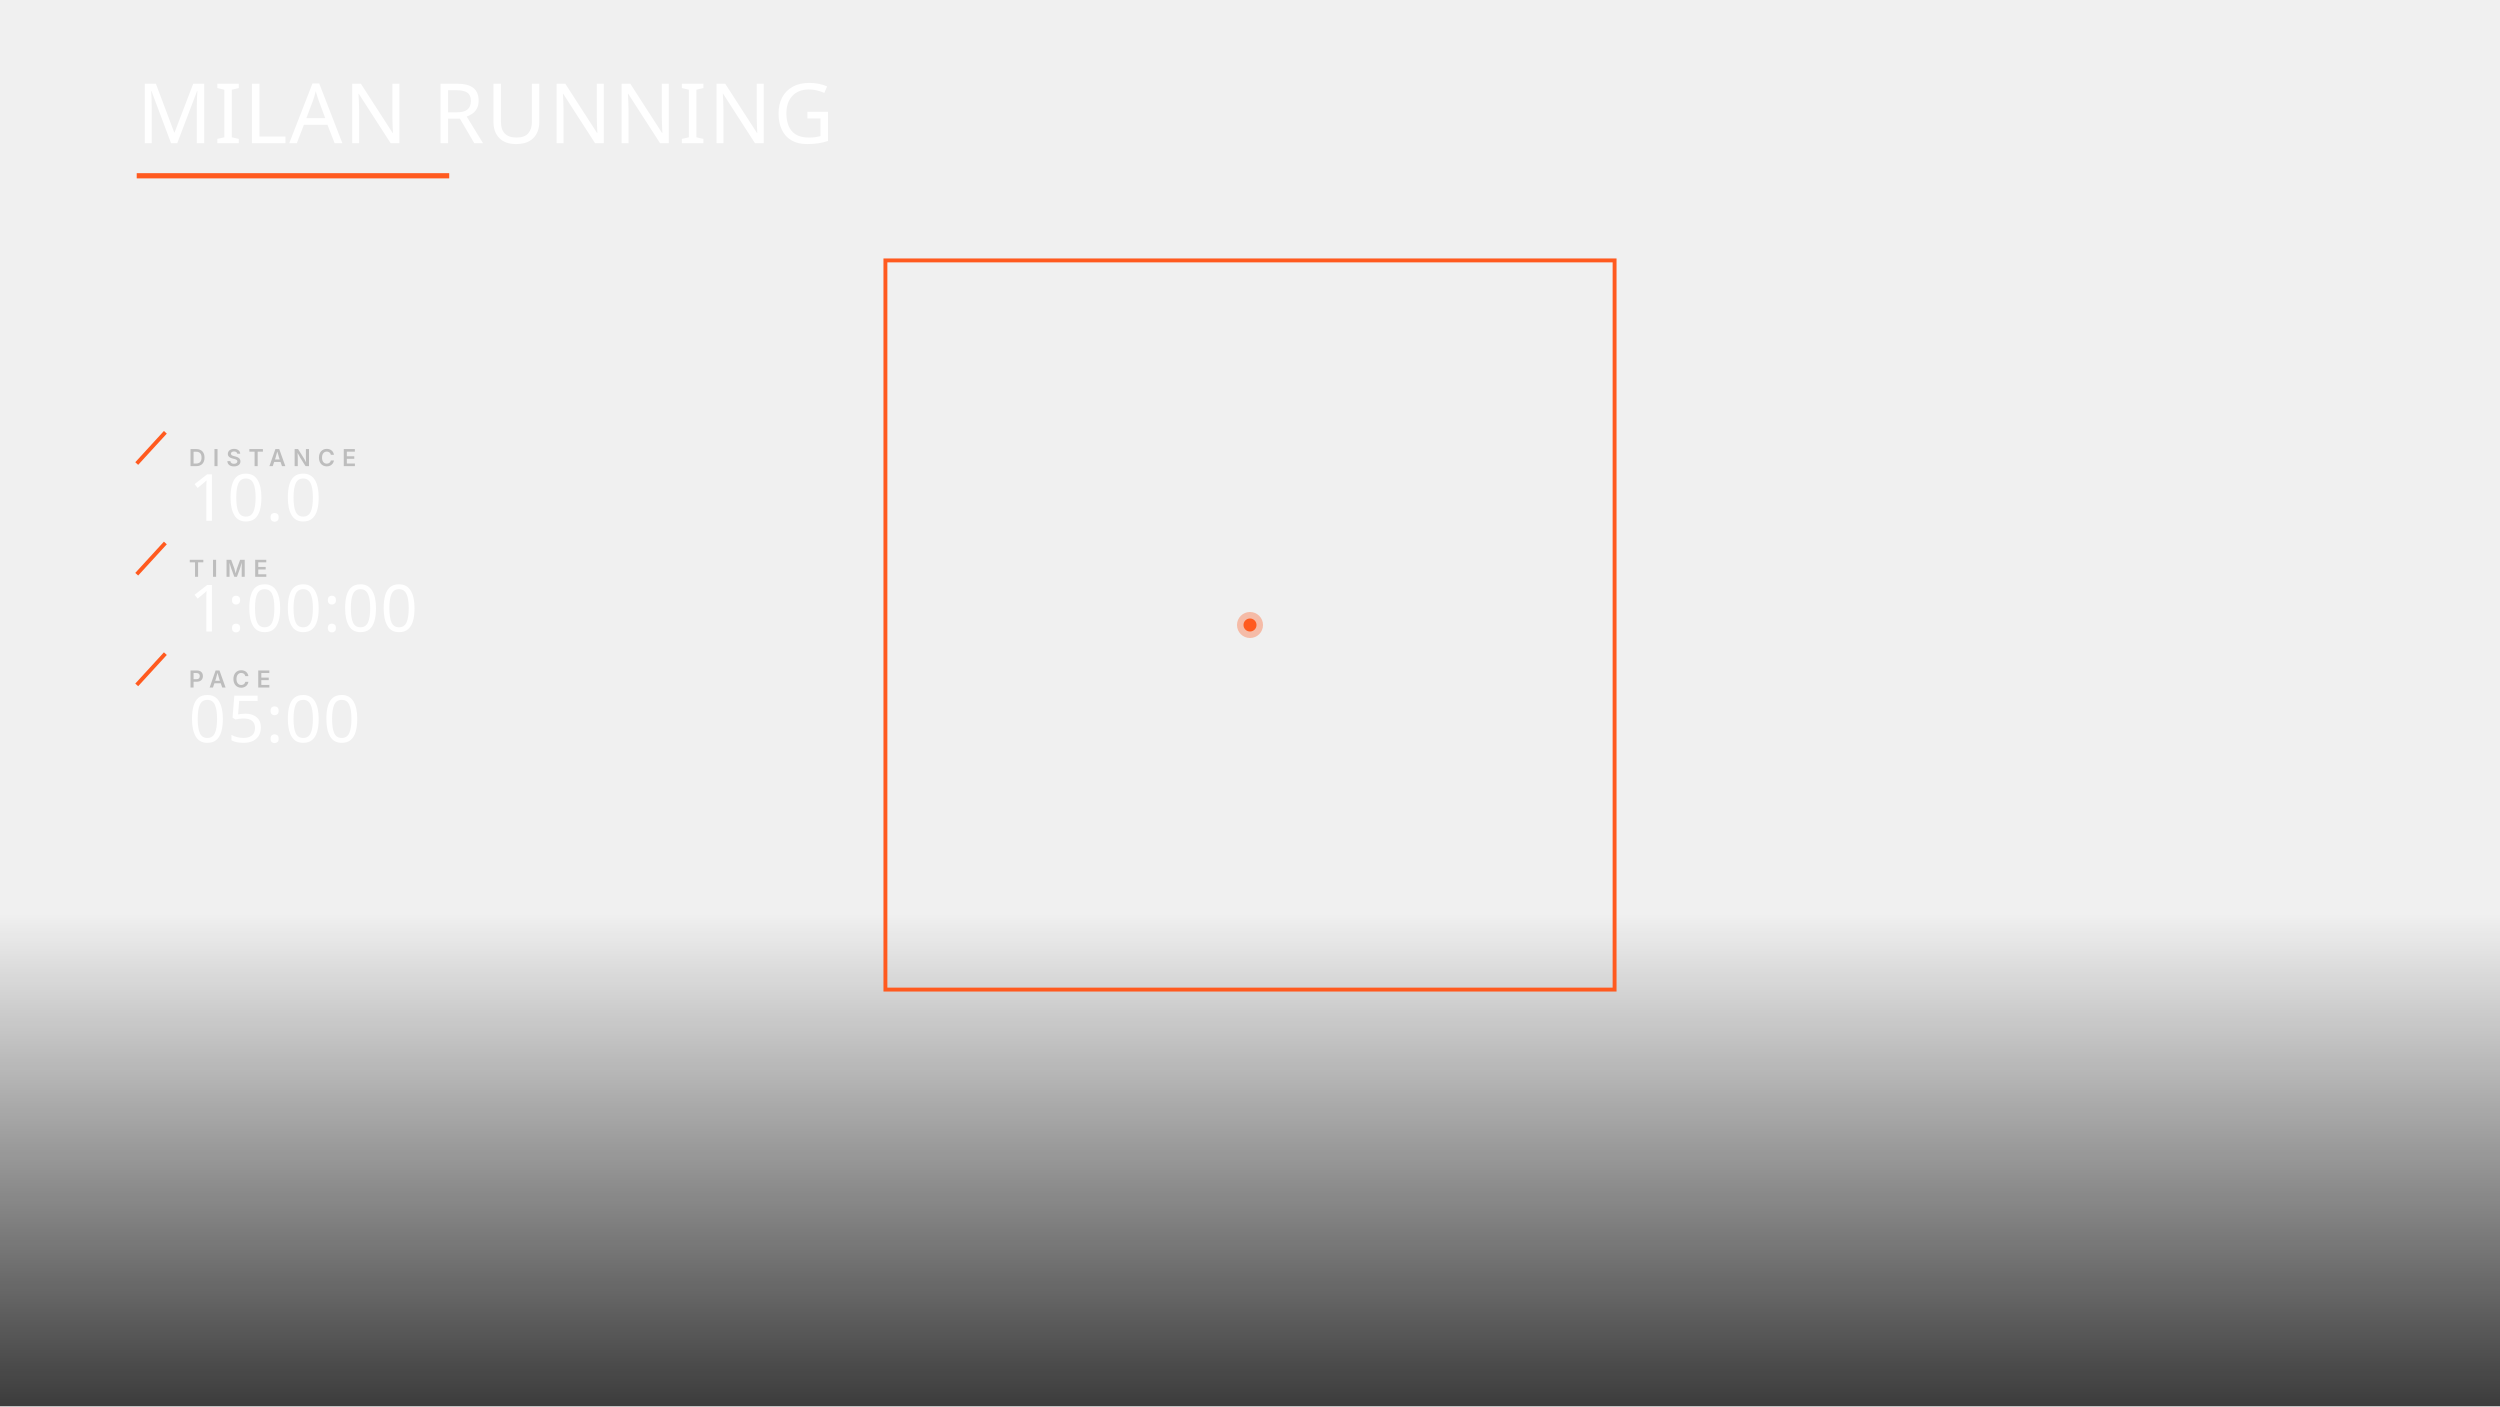
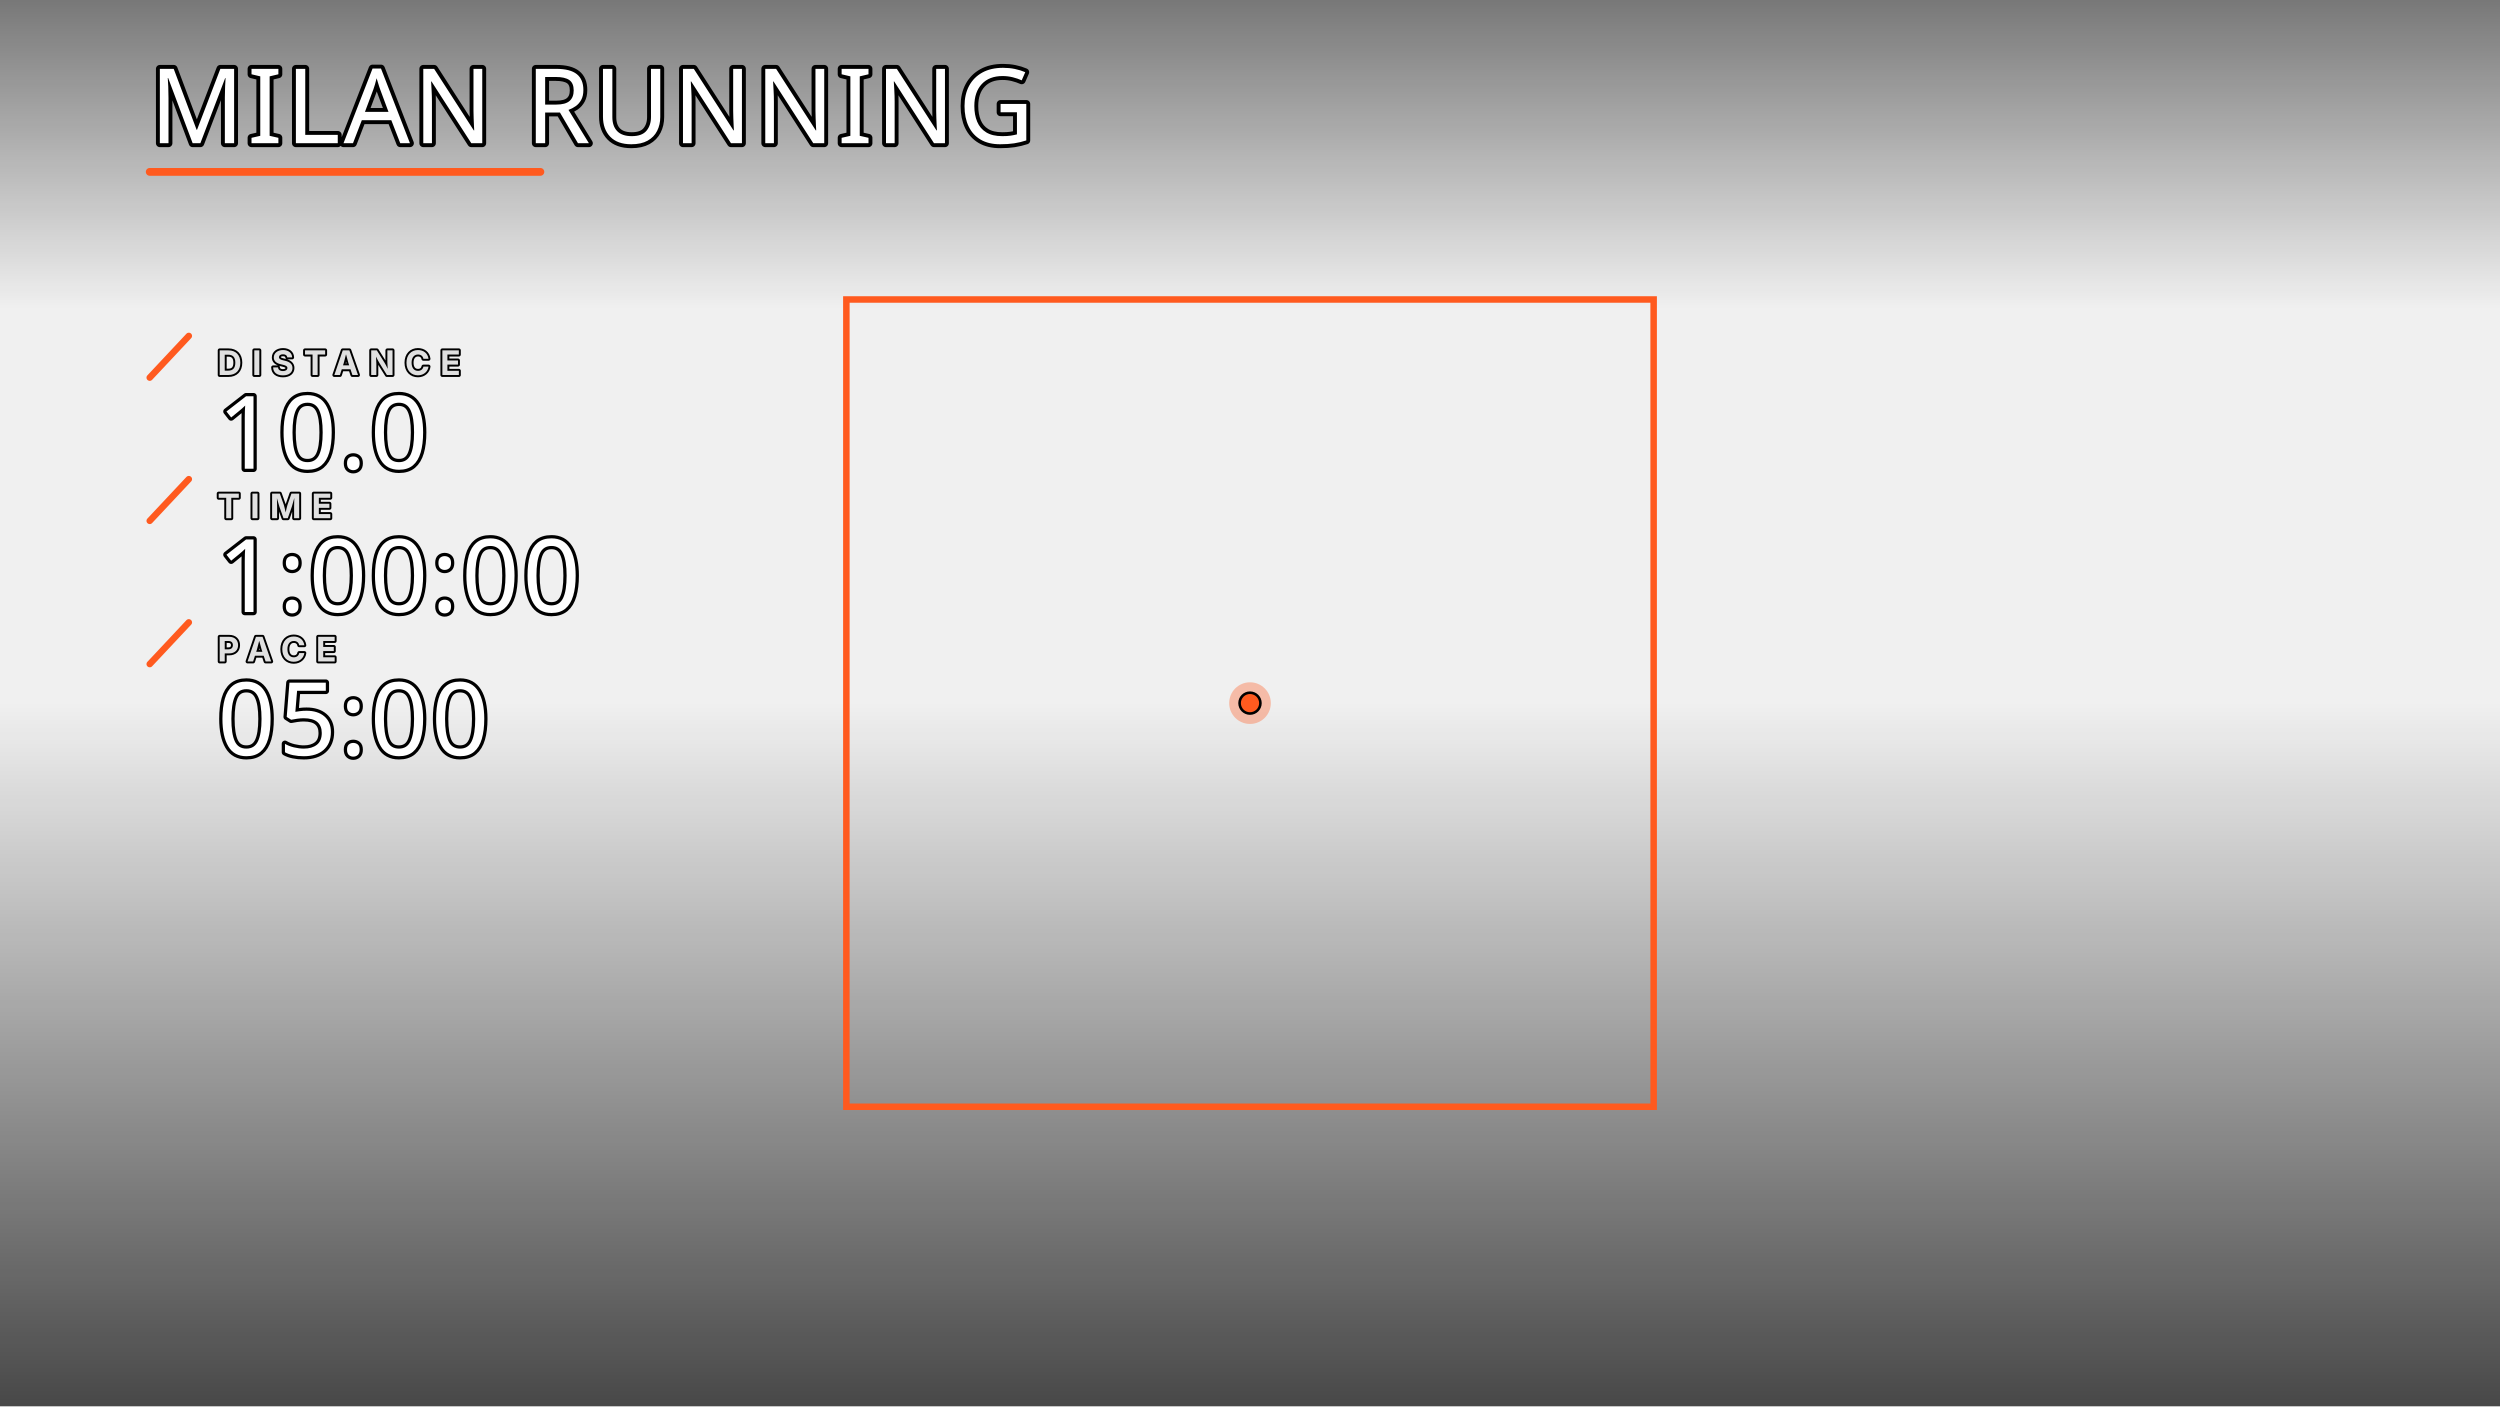
<svg xmlns="http://www.w3.org/2000/svg" width="1920" height="1080" viewBox="0 0 1920 1080" fill="none">
  <defs>
-     <linearGradient id="ex_scrim" x1="0" y1="1" x2="0" y2="0">
-       <stop offset="0" stop-color="#000000" stop-opacity="0.75" />
+     <linearGradient id="exsc" x1="0" y1="1" x2="0" y2="0">
+       <stop offset="0" stop-color="#000000" stop-opacity="0.7" />
+       <stop offset="1" stop-color="#000000" stop-opacity="0" />
+     </linearGradient>
+     <linearGradient id="exsc_top" x1="0" y1="0" x2="0" y2="1">
+       <stop offset="0" stop-color="#000000" stop-opacity="0.5" />
      <stop offset="1" stop-color="#000000" stop-opacity="0" />
    </linearGradient>
  </defs>
-   <rect x="0" y="0" width="1920" height="378" transform="translate(0,702)" fill="url(#ex_scrim)" />
-   <text id="title_text" x="105" y="110" fill="#FFFFFF" font-family="Bebas Neue" font-size="64" font-weight="400" text-anchor="start" letter-spacing="0.02em">MILAN RUNNING</text>
-   <line x1="105" y1="135" x2="345" y2="135" stroke="#FF5A1F" stroke-width="4" opacity="1" />
+   <rect x="0" y="0" width="1920" height="237" fill="url(#exsc_top)" />
+   <rect x="0" y="540" width="1920" height="540" fill="url(#exsc)" />
+   <text id="title_text" x="115" y="110" fill="#FFFFFF" stroke="#000000" stroke-width="6" stroke-linejoin="round" paint-order="stroke fill" font-family="Bebas Neue" font-size="80" font-weight="400" text-anchor="start" letter-spacing="0.03em">MILAN RUNNING</text>
+   <line x1="115" y1="132" x2="415" y2="132" stroke="#FF5A1F" stroke-width="6" opacity="1" stroke-linecap="round" />
  <g id="route_map">
    <g id="full_route">
-       <rect x="680" y="200" width="560" height="560" stroke="#FFFFFF" stroke-width="2" opacity="0.3" fill="none" />
+       <rect x="650" y="230" width="620" height="620" stroke="#FFFFFF" stroke-width="3" opacity="0.4" fill="none" />
    </g>
    <g id="route">
-       <rect x="680" y="200" width="560" height="560" stroke="#FF5A1F" stroke-width="3" fill="none" />
+       <rect x="650" y="230" width="620" height="620" stroke="#FF5A1F" stroke-width="5" fill="none" />
    </g>
    <g id="glow">
-       <ellipse cx="960.0" cy="480.0" rx="10" ry="10" fill="#FF5A1F" opacity="0.35" />
+       <ellipse cx="960.0" cy="540.0" rx="16" ry="16" fill="#FF5A1F" opacity="0.35" />
    </g>
    <g id="dot">
-       <ellipse cx="960.0" cy="480.0" rx="5" ry="5" fill="#FF5A1F" />
+       <ellipse cx="960.0" cy="540.0" rx="8" ry="8" fill="#FF5A1F" stroke="#000000" stroke-width="2" />
    </g>
  </g>
-   <line x1="105" y1="356" x2="127" y2="332" stroke="#FF5A1F" stroke-width="3" opacity="1" />
-   <text id="metric_1_label" x="145" y="358" fill="#BDBDBD" font-family="Inter" font-size="18" font-weight="600" text-anchor="start" letter-spacing="0.3em">DISTANCE</text>
-   <text id="metric_1_value" x="145" y="400" fill="#FFFFFF" font-family="Bebas Neue" font-size="50" font-weight="400" text-anchor="start" letter-spacing="0.02em">10.0</text>
-   <line x1="105" y1="441" x2="127" y2="417" stroke="#FF5A1F" stroke-width="3" opacity="1" />
-   <text id="metric_2_label" x="145" y="443" fill="#BDBDBD" font-family="Inter" font-size="18" font-weight="600" text-anchor="start" letter-spacing="0.3em">TIME</text>
-   <text id="metric_2_value" x="145" y="485" fill="#FFFFFF" font-family="Bebas Neue" font-size="50" font-weight="400" text-anchor="start" letter-spacing="0.02em">1:00:00</text>
-   <line x1="105" y1="526" x2="127" y2="502" stroke="#FF5A1F" stroke-width="3" opacity="1" />
-   <text id="metric_3_label" x="145" y="528" fill="#BDBDBD" font-family="Inter" font-size="18" font-weight="600" text-anchor="start" letter-spacing="0.3em">PACE</text>
-   <text id="metric_3_value" x="145" y="570" fill="#FFFFFF" font-family="Bebas Neue" font-size="50" font-weight="400" text-anchor="start" letter-spacing="0.02em">05:00</text>
+   <line x1="115" y1="290" x2="145" y2="258" stroke="#FF5A1F" stroke-width="5" opacity="1" stroke-linecap="round" />
+   <text id="metric_1_label" x="167" y="288" fill="#E0E0E0" stroke="#000000" stroke-width="3" stroke-linejoin="round" paint-order="stroke fill" font-family="Inter" font-size="26" font-weight="700" text-anchor="start" letter-spacing="0.3em">DISTANCE</text>
+   <text id="metric_1_value" x="167" y="360" fill="#FFFFFF" stroke="#000000" stroke-width="5" stroke-linejoin="round" paint-order="stroke fill" font-family="Bebas Neue" font-size="78" font-weight="400" text-anchor="start" letter-spacing="0.03em">10.0</text>
+   <line x1="115" y1="400" x2="145" y2="368" stroke="#FF5A1F" stroke-width="5" opacity="1" stroke-linecap="round" />
+   <text id="metric_2_label" x="167" y="398" fill="#E0E0E0" stroke="#000000" stroke-width="3" stroke-linejoin="round" paint-order="stroke fill" font-family="Inter" font-size="26" font-weight="700" text-anchor="start" letter-spacing="0.3em">TIME</text>
+   <text id="metric_2_value" x="167" y="470" fill="#FFFFFF" stroke="#000000" stroke-width="5" stroke-linejoin="round" paint-order="stroke fill" font-family="Bebas Neue" font-size="78" font-weight="400" text-anchor="start" letter-spacing="0.03em">1:00:00</text>
+   <line x1="115" y1="510" x2="145" y2="478" stroke="#FF5A1F" stroke-width="5" opacity="1" stroke-linecap="round" />
+   <text id="metric_3_label" x="167" y="508" fill="#E0E0E0" stroke="#000000" stroke-width="3" stroke-linejoin="round" paint-order="stroke fill" font-family="Inter" font-size="26" font-weight="700" text-anchor="start" letter-spacing="0.3em">PACE</text>
+   <text id="metric_3_value" x="167" y="580" fill="#FFFFFF" stroke="#000000" stroke-width="5" stroke-linejoin="round" paint-order="stroke fill" font-family="Bebas Neue" font-size="78" font-weight="400" text-anchor="start" letter-spacing="0.03em">05:00</text>
</svg>
